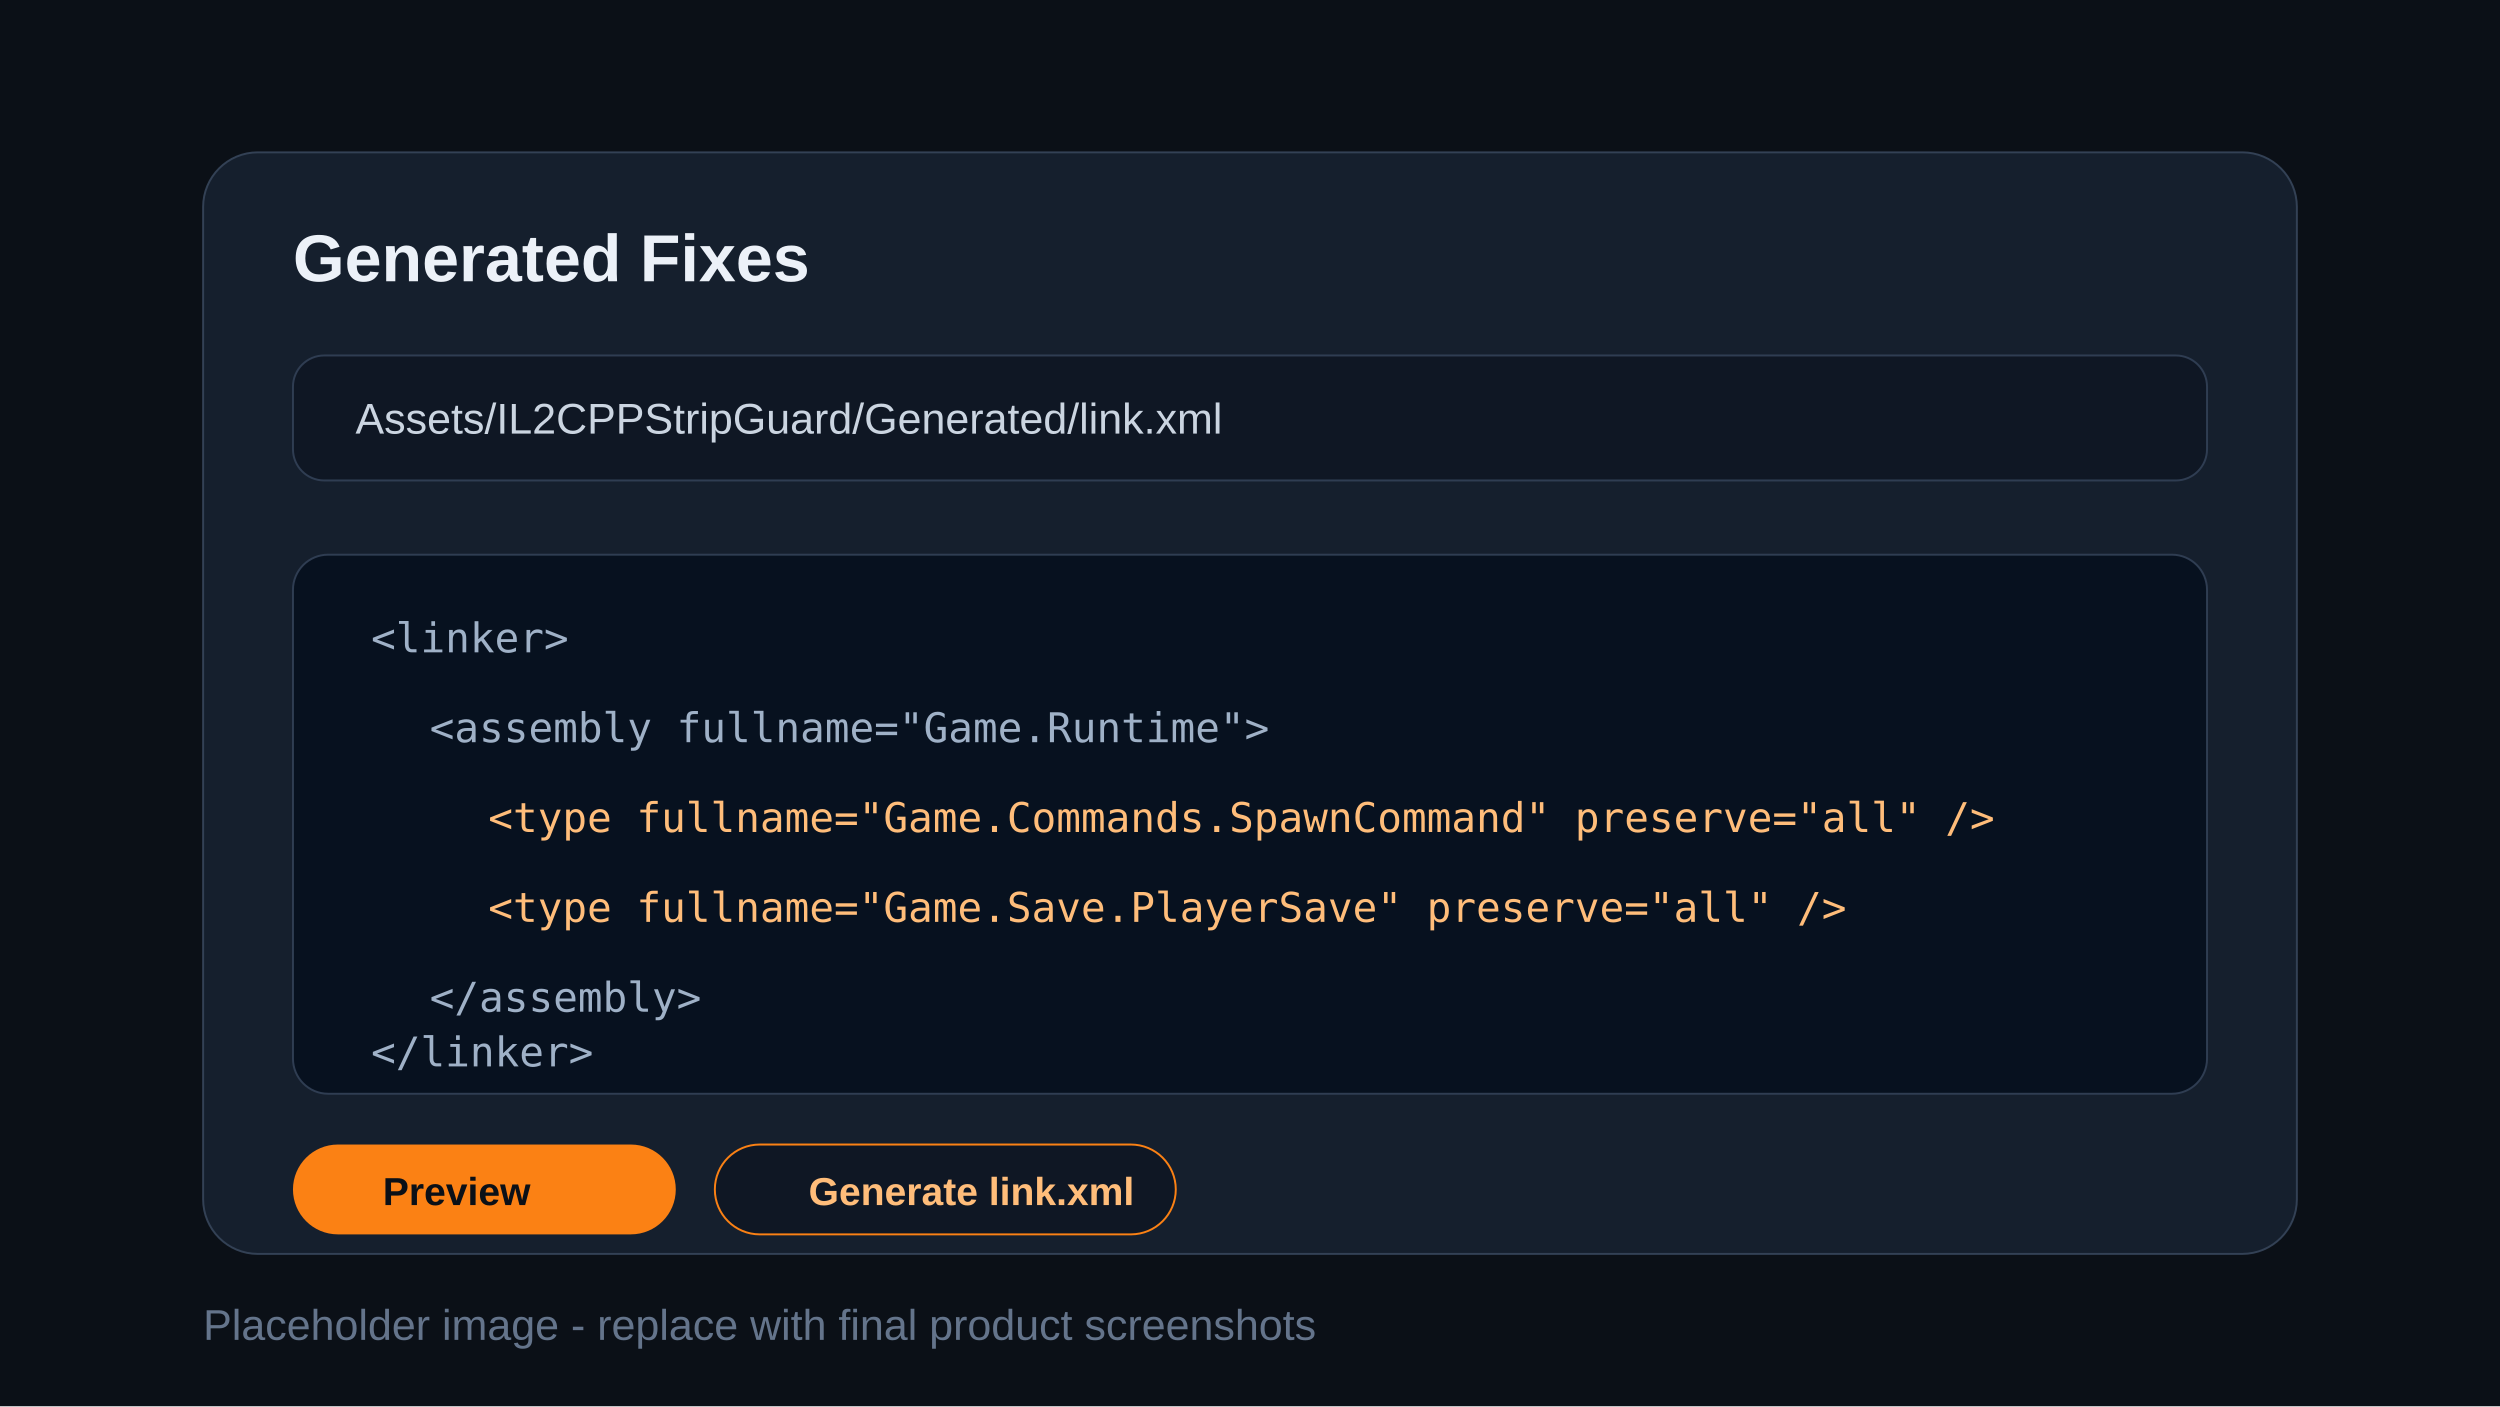
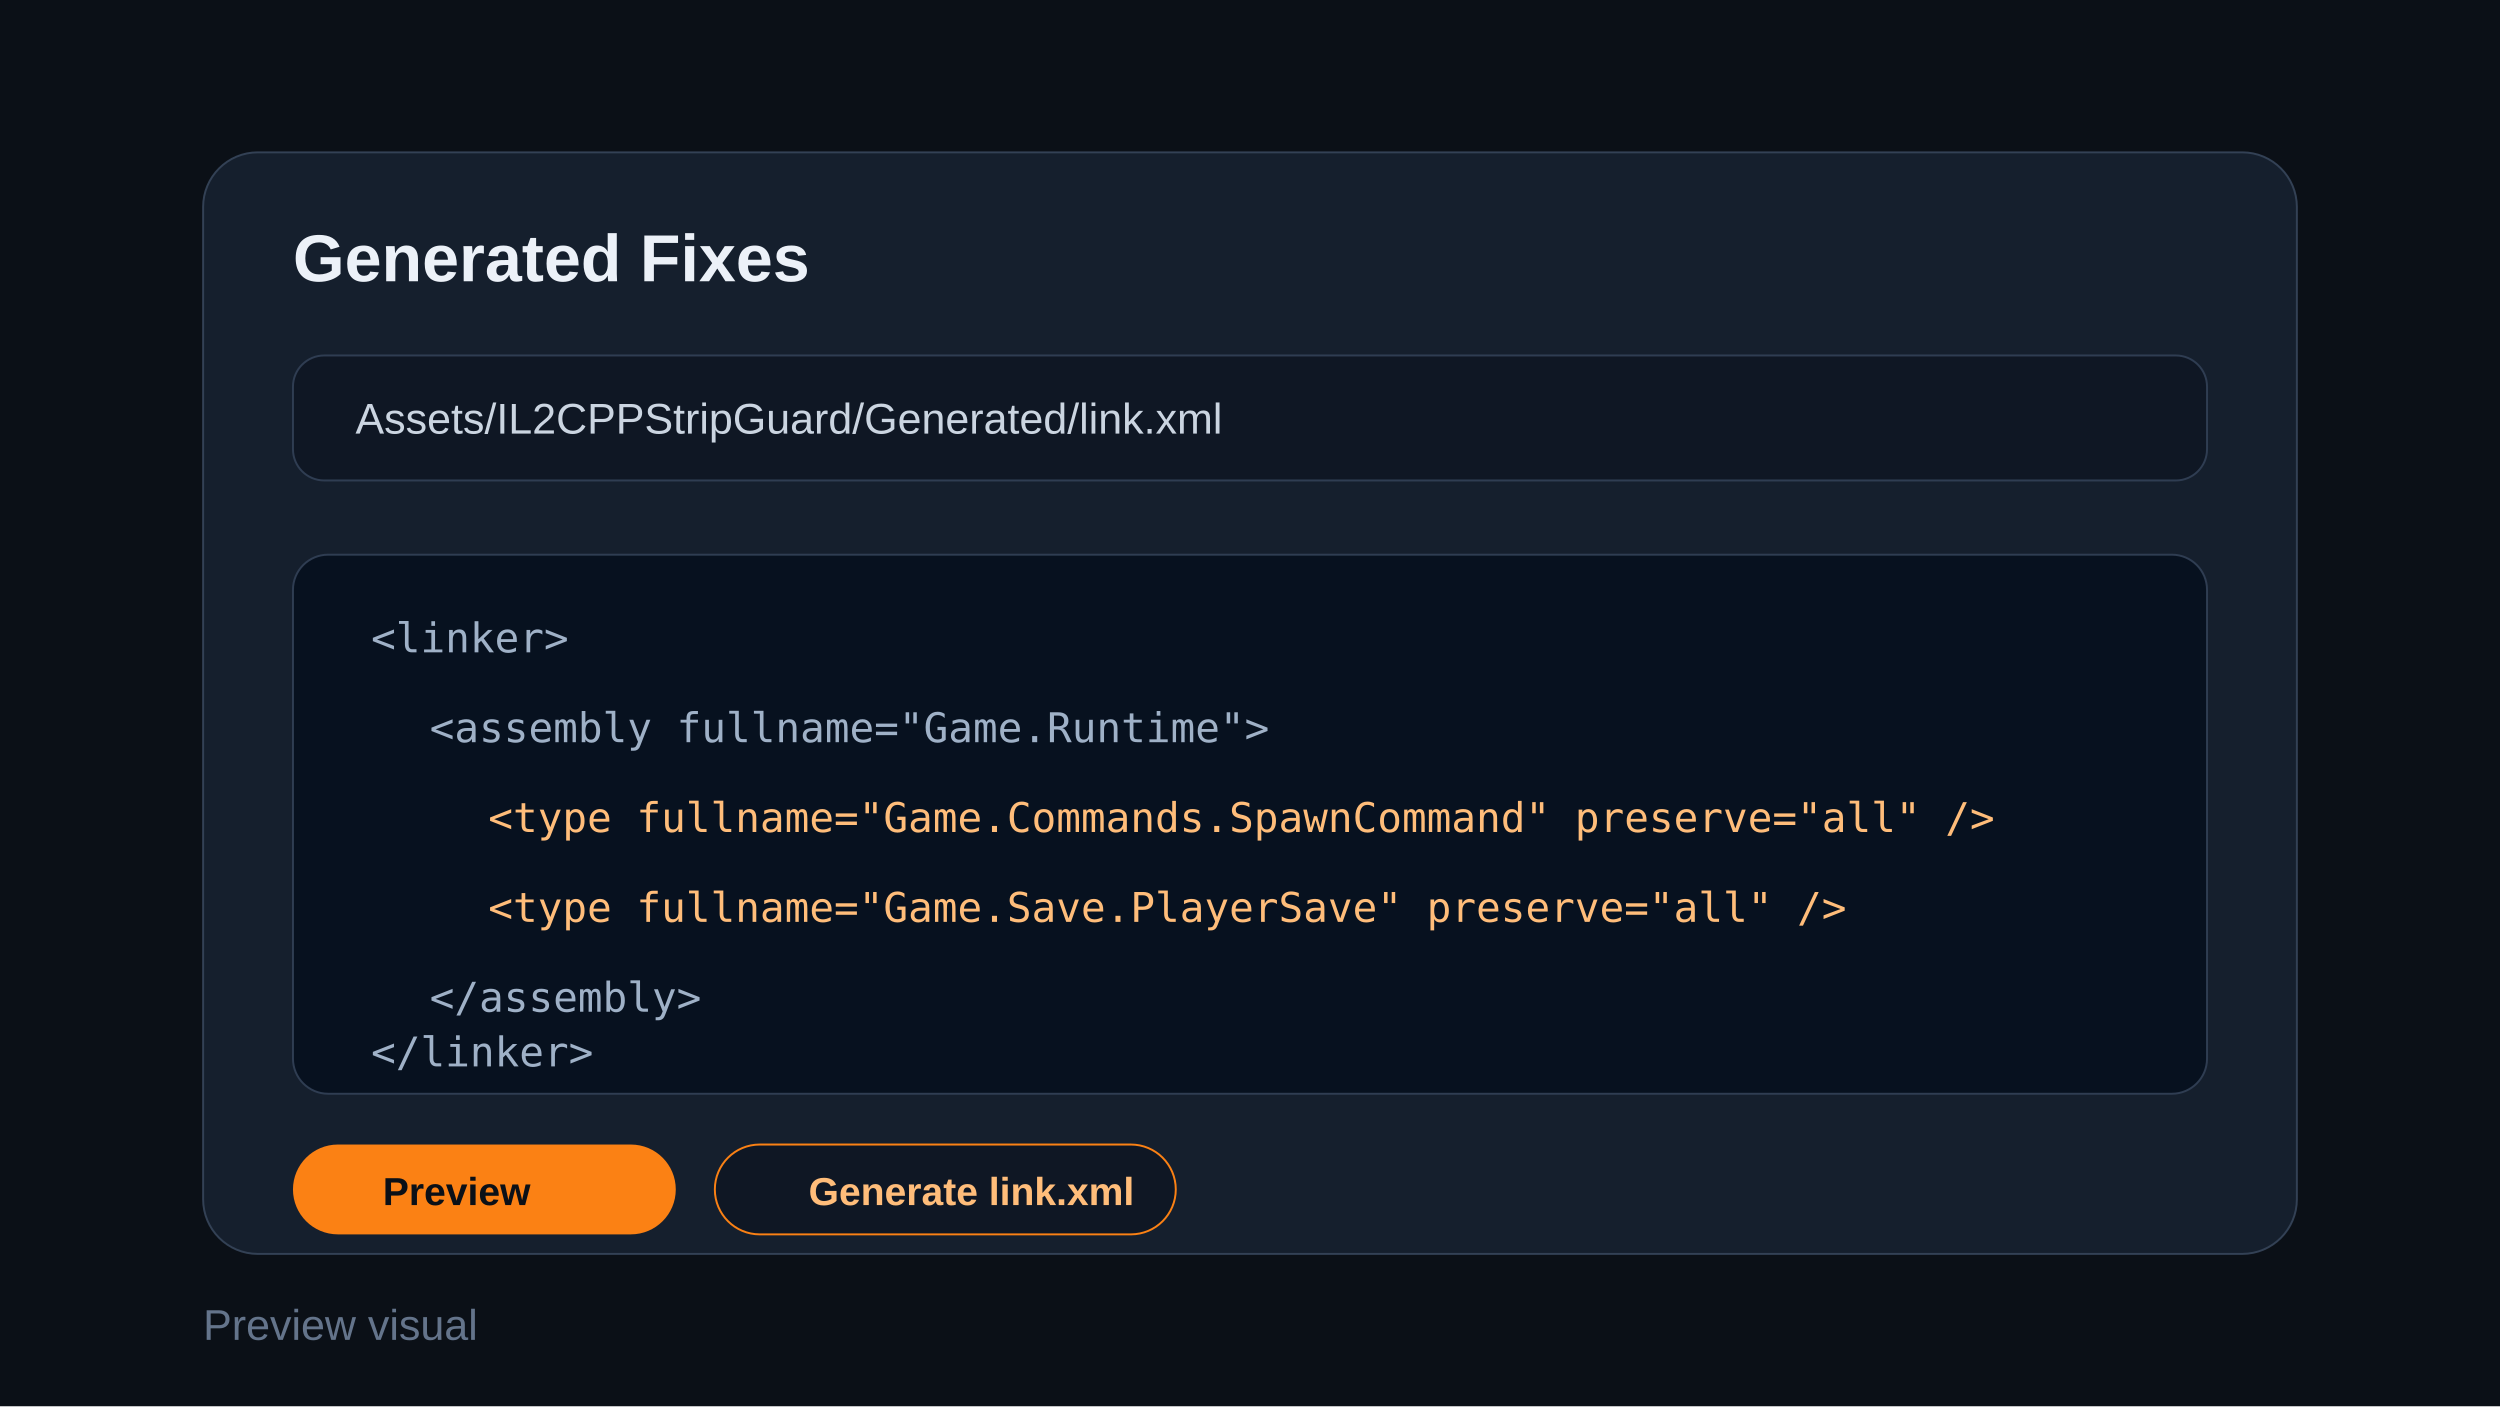
<svg xmlns="http://www.w3.org/2000/svg" width="1280" height="720" viewBox="0 0 1280 720" role="img" aria-labelledby="title desc">
  <rect width="1280" height="720" fill="#0b1017" />
  <rect x="104" y="78" width="1072" height="564" rx="28" fill="#151f2d" stroke="#334155" />
  <text x="150" y="144" fill="#ecf1f8" font-family="Segoe UI, Arial, sans-serif" font-size="34" font-weight="800">Generated Fixes</text>
  <rect x="150" y="182" width="980" height="64" rx="16" fill="#0f1724" stroke="#2f3d52" />
  <text x="182" y="222" fill="#cbd5e1" font-family="Segoe UI, Arial, sans-serif" font-size="22">Assets/IL2CPPStripGuard/Generated/link.xml</text>
  <rect x="150" y="284" width="980" height="276" rx="18" fill="#07111f" stroke="#2f3d52" />
  <g font-family="Cascadia Mono, Consolas, monospace" font-size="21">
    <text x="190" y="334" fill="#9fb1c7">&lt;linker&gt;</text>
    <text x="220" y="380" fill="#9fb1c7">&lt;assembly fullname="Game.Runtime"&gt;</text>
    <text x="250" y="426" fill="#ffbd7a">&lt;type fullname="Game.Commands.SpawnCommand" preserve="all" /&gt;</text>
    <text x="250" y="472" fill="#ffbd7a">&lt;type fullname="Game.Save.PlayerSave" preserve="all" /&gt;</text>
    <text x="220" y="518" fill="#9fb1c7">&lt;/assembly&gt;</text>
    <text x="190" y="546" fill="#9fb1c7">&lt;/linker&gt;</text>
  </g>
  <rect x="150" y="586" width="196" height="46" rx="23" fill="#fb8114" />
  <text x="196" y="617" fill="#0b1017" font-family="Segoe UI, Arial, sans-serif" font-size="20" font-weight="800">Preview</text>
  <rect x="366" y="586" width="236" height="46" rx="23" fill="#0f1724" stroke="#fb8114" />
  <text x="414" y="617" fill="#ffbd7a" font-family="Segoe UI, Arial, sans-serif" font-size="20" font-weight="800">Generate link.xml</text>
-   <text x="104" y="686" fill="#64748b" font-family="Segoe UI, Arial, sans-serif" font-size="22">Placeholder image - replace with final product screenshots</text>
+   <text x="104" y="686" fill="#64748b" font-family="Segoe UI, Arial, sans-serif" font-size="22">Preview visual</text>
</svg>
